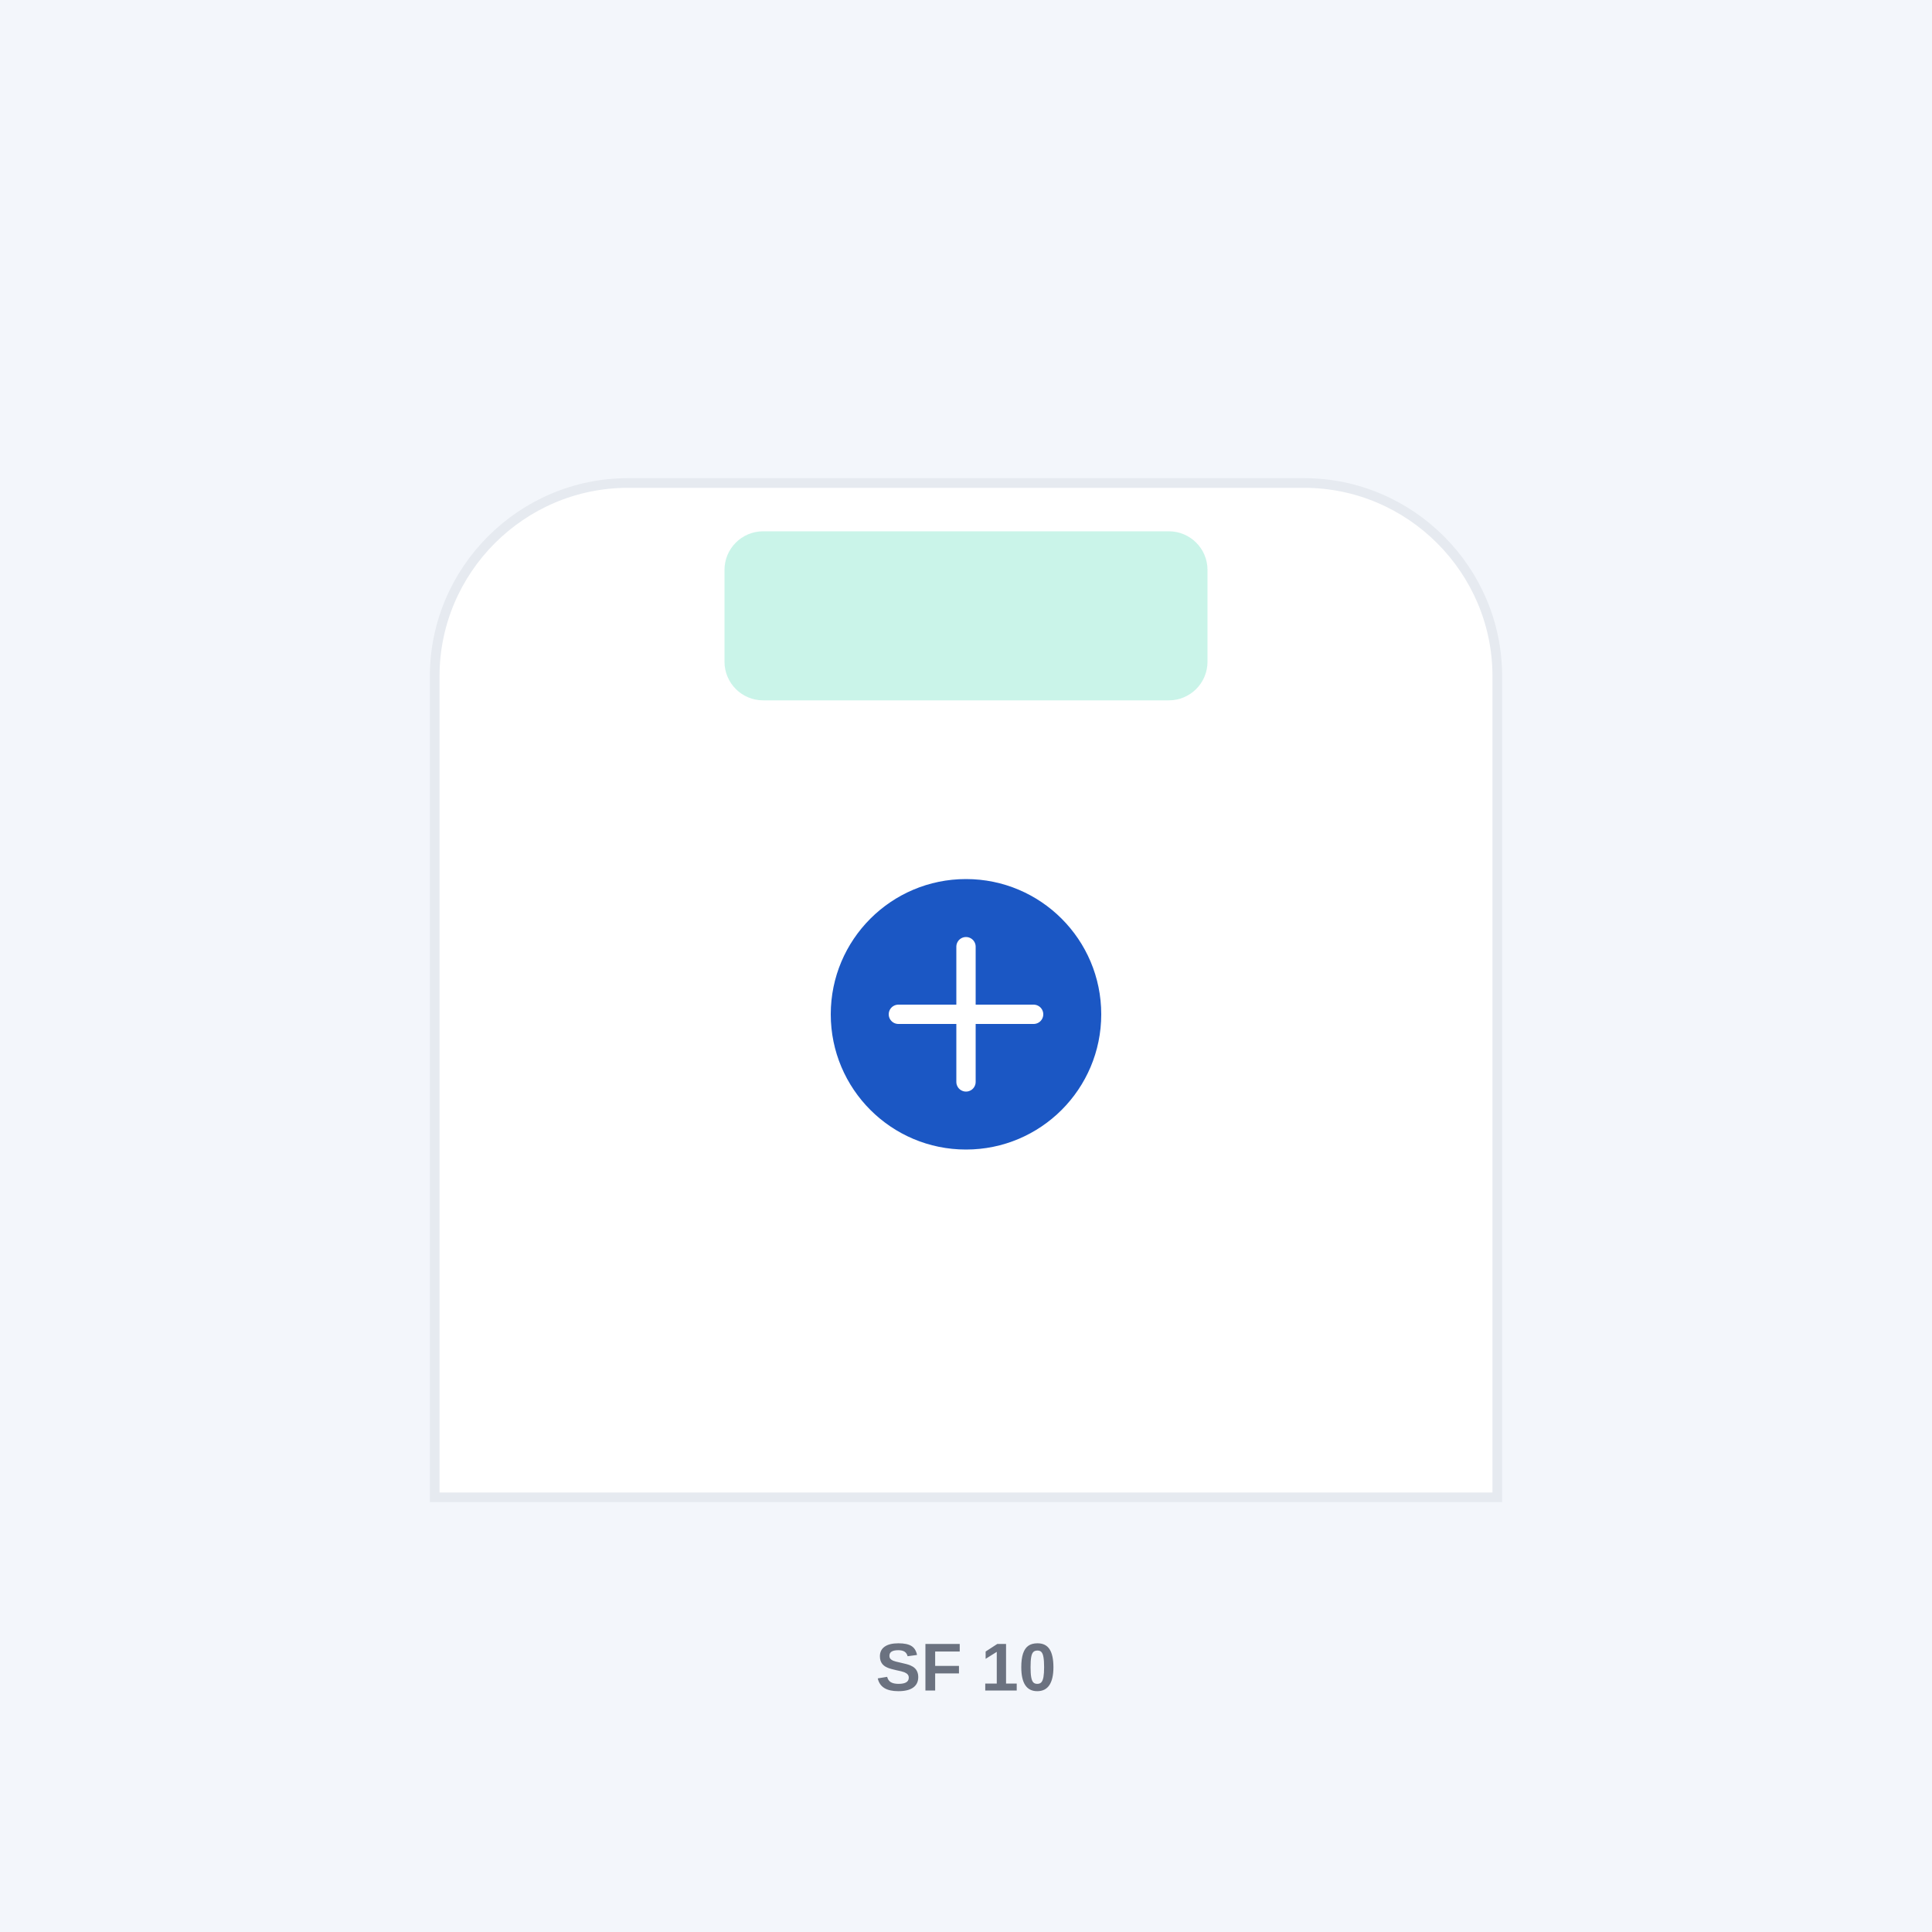
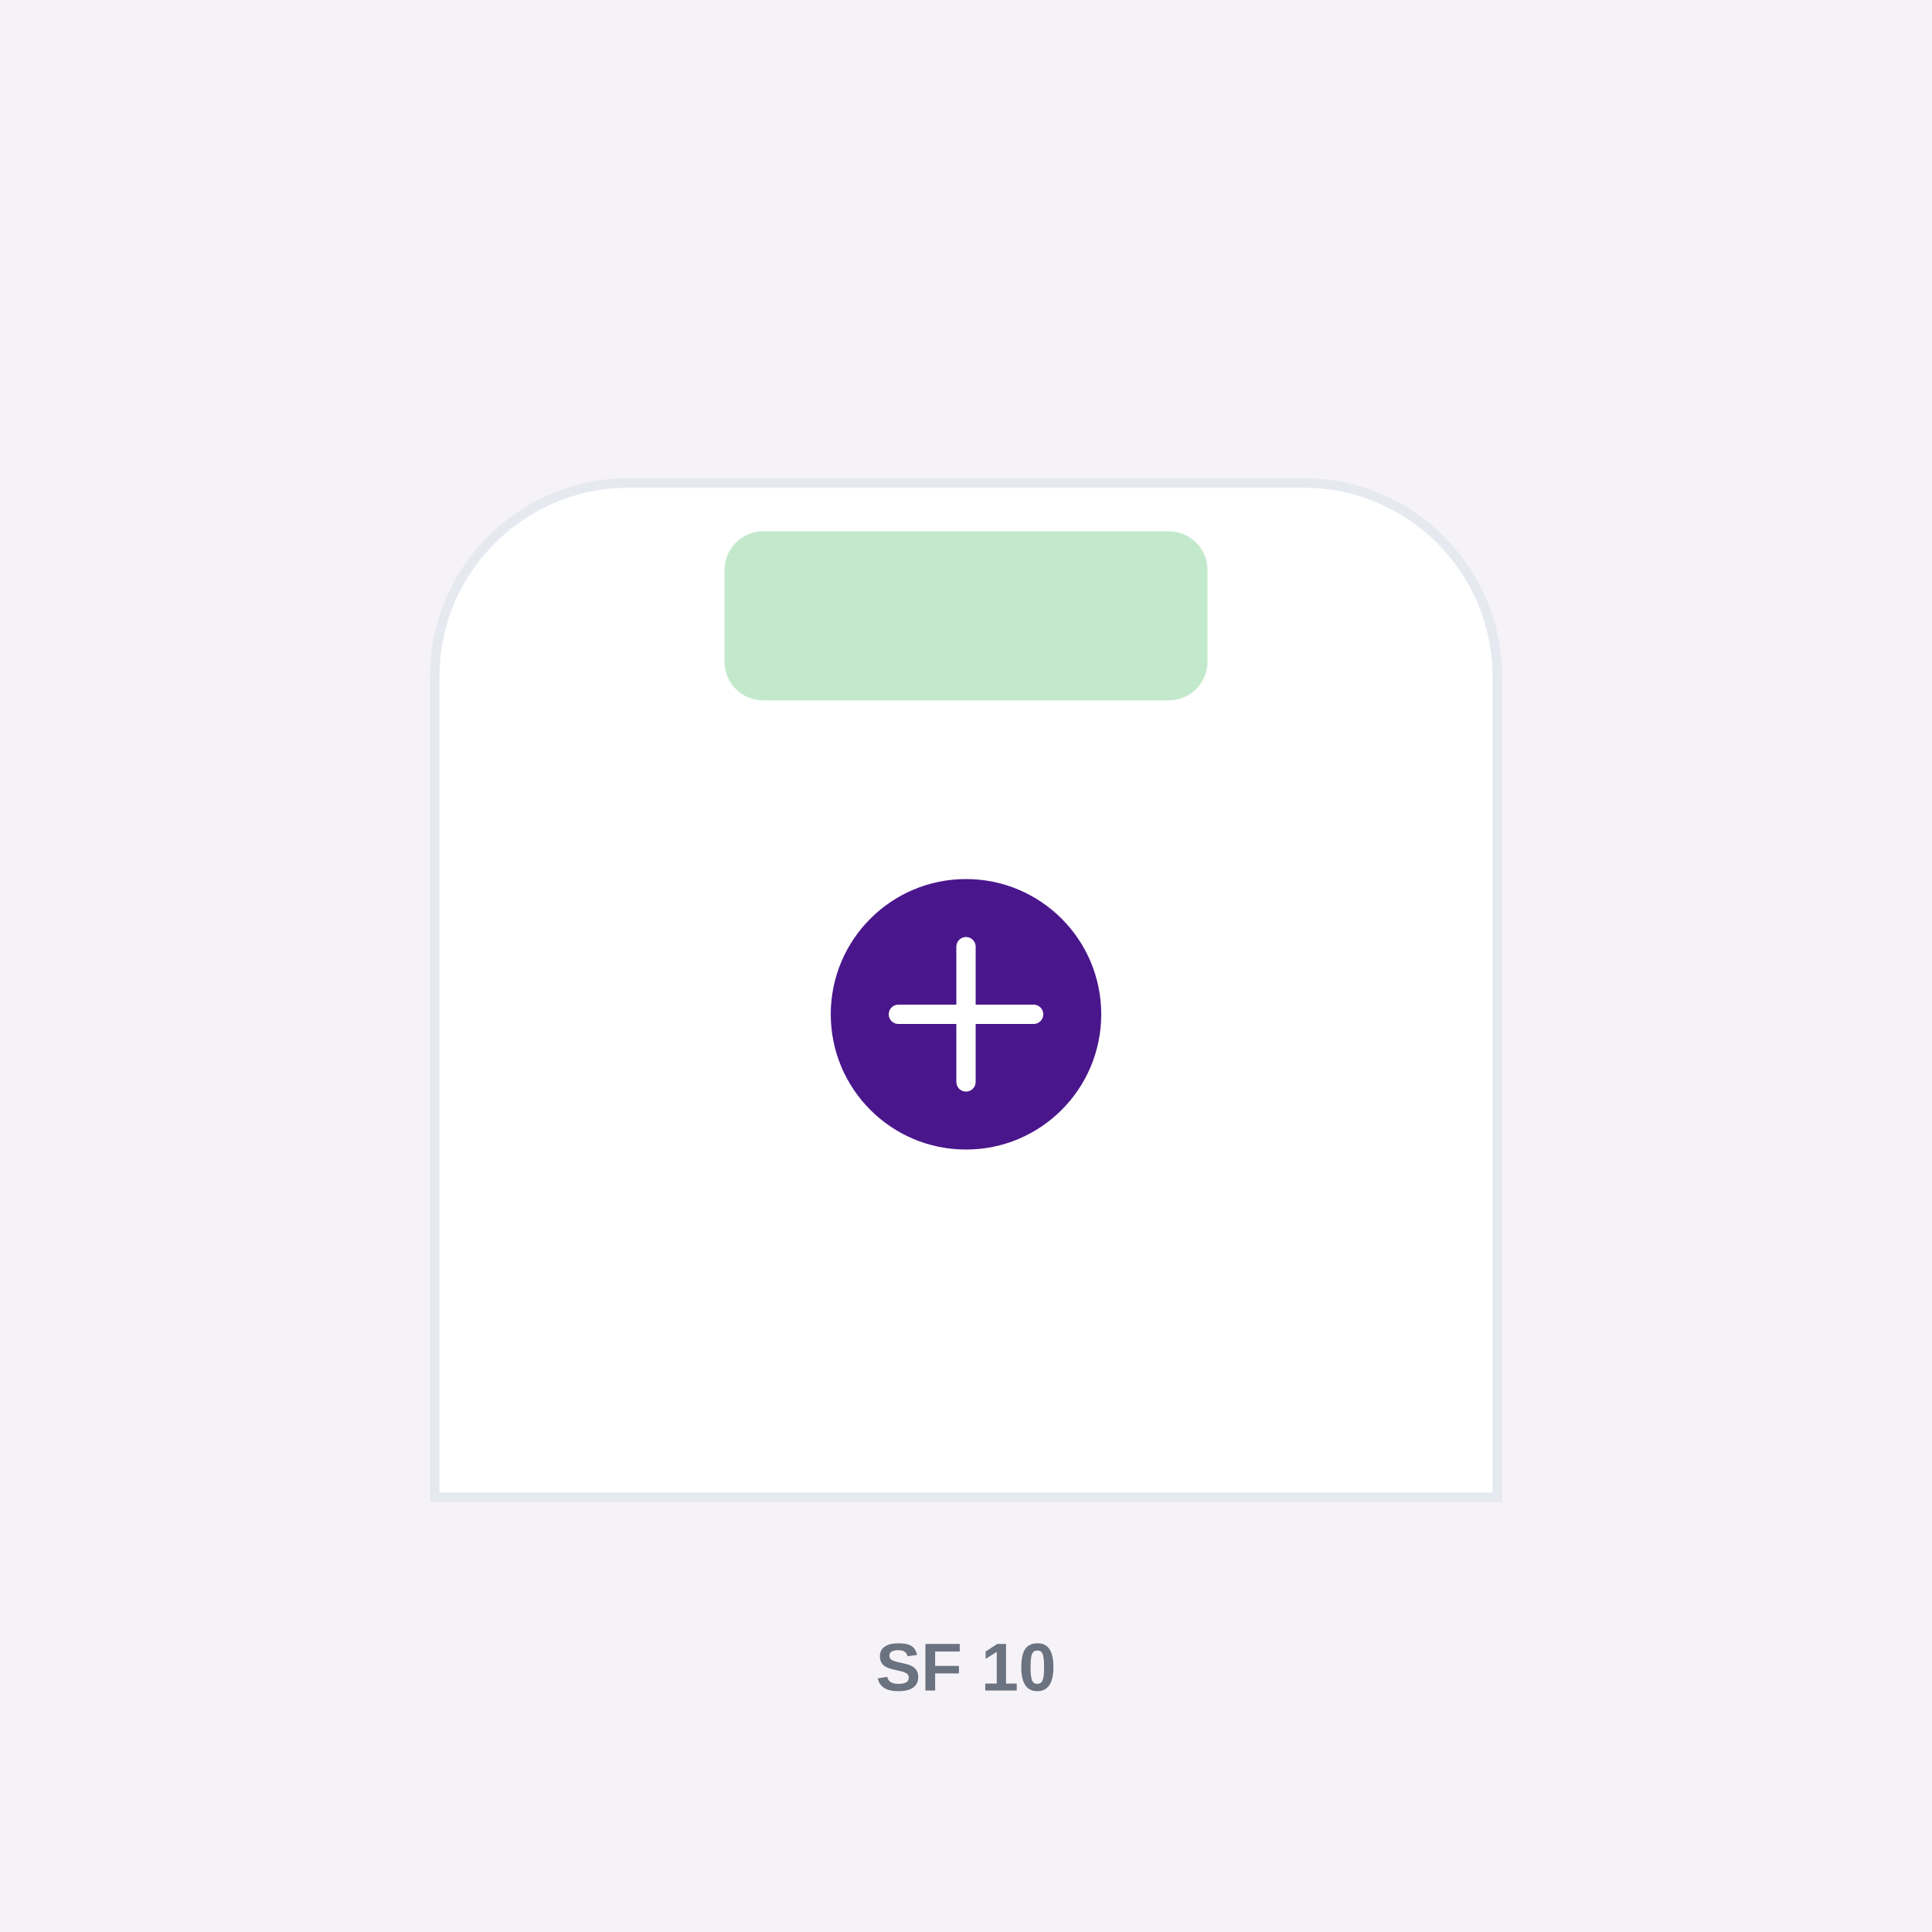
<svg xmlns="http://www.w3.org/2000/svg" width="800" height="800" viewBox="0 0 800 800" fill="none">
-   <rect width="800" height="800" fill="#f3f6fb" />
+   <rect width="800" height="800" fill="#F6F3F8" />
  <path d="M180 620V280c0-44 36-80 80-80h280c44 0 80 36 80 80v340H180Z" fill="#ffffff" stroke="#e6eaf0" stroke-width="4" />
-   <rect x="300" y="220" width="200" height="70" rx="16" fill="#2DD4A8" fill-opacity="0.25" />
-   <circle cx="400" cy="420" r="56" fill="#1B57C4" />
+   <rect x="300" y="220" width="200" height="70" rx="16" fill="#12A83A" fill-opacity="0.25" />
+   <circle cx="400" cy="420" r="56" fill="#4A168C" />
  <path d="M400 392v56M372 420h56" stroke="white" stroke-width="8" stroke-linecap="round" />
  <text x="400" y="700" text-anchor="middle" fill="#6b7280" font-family="Arial, sans-serif" font-size="28" font-weight="700">SF 10</text>
</svg>
